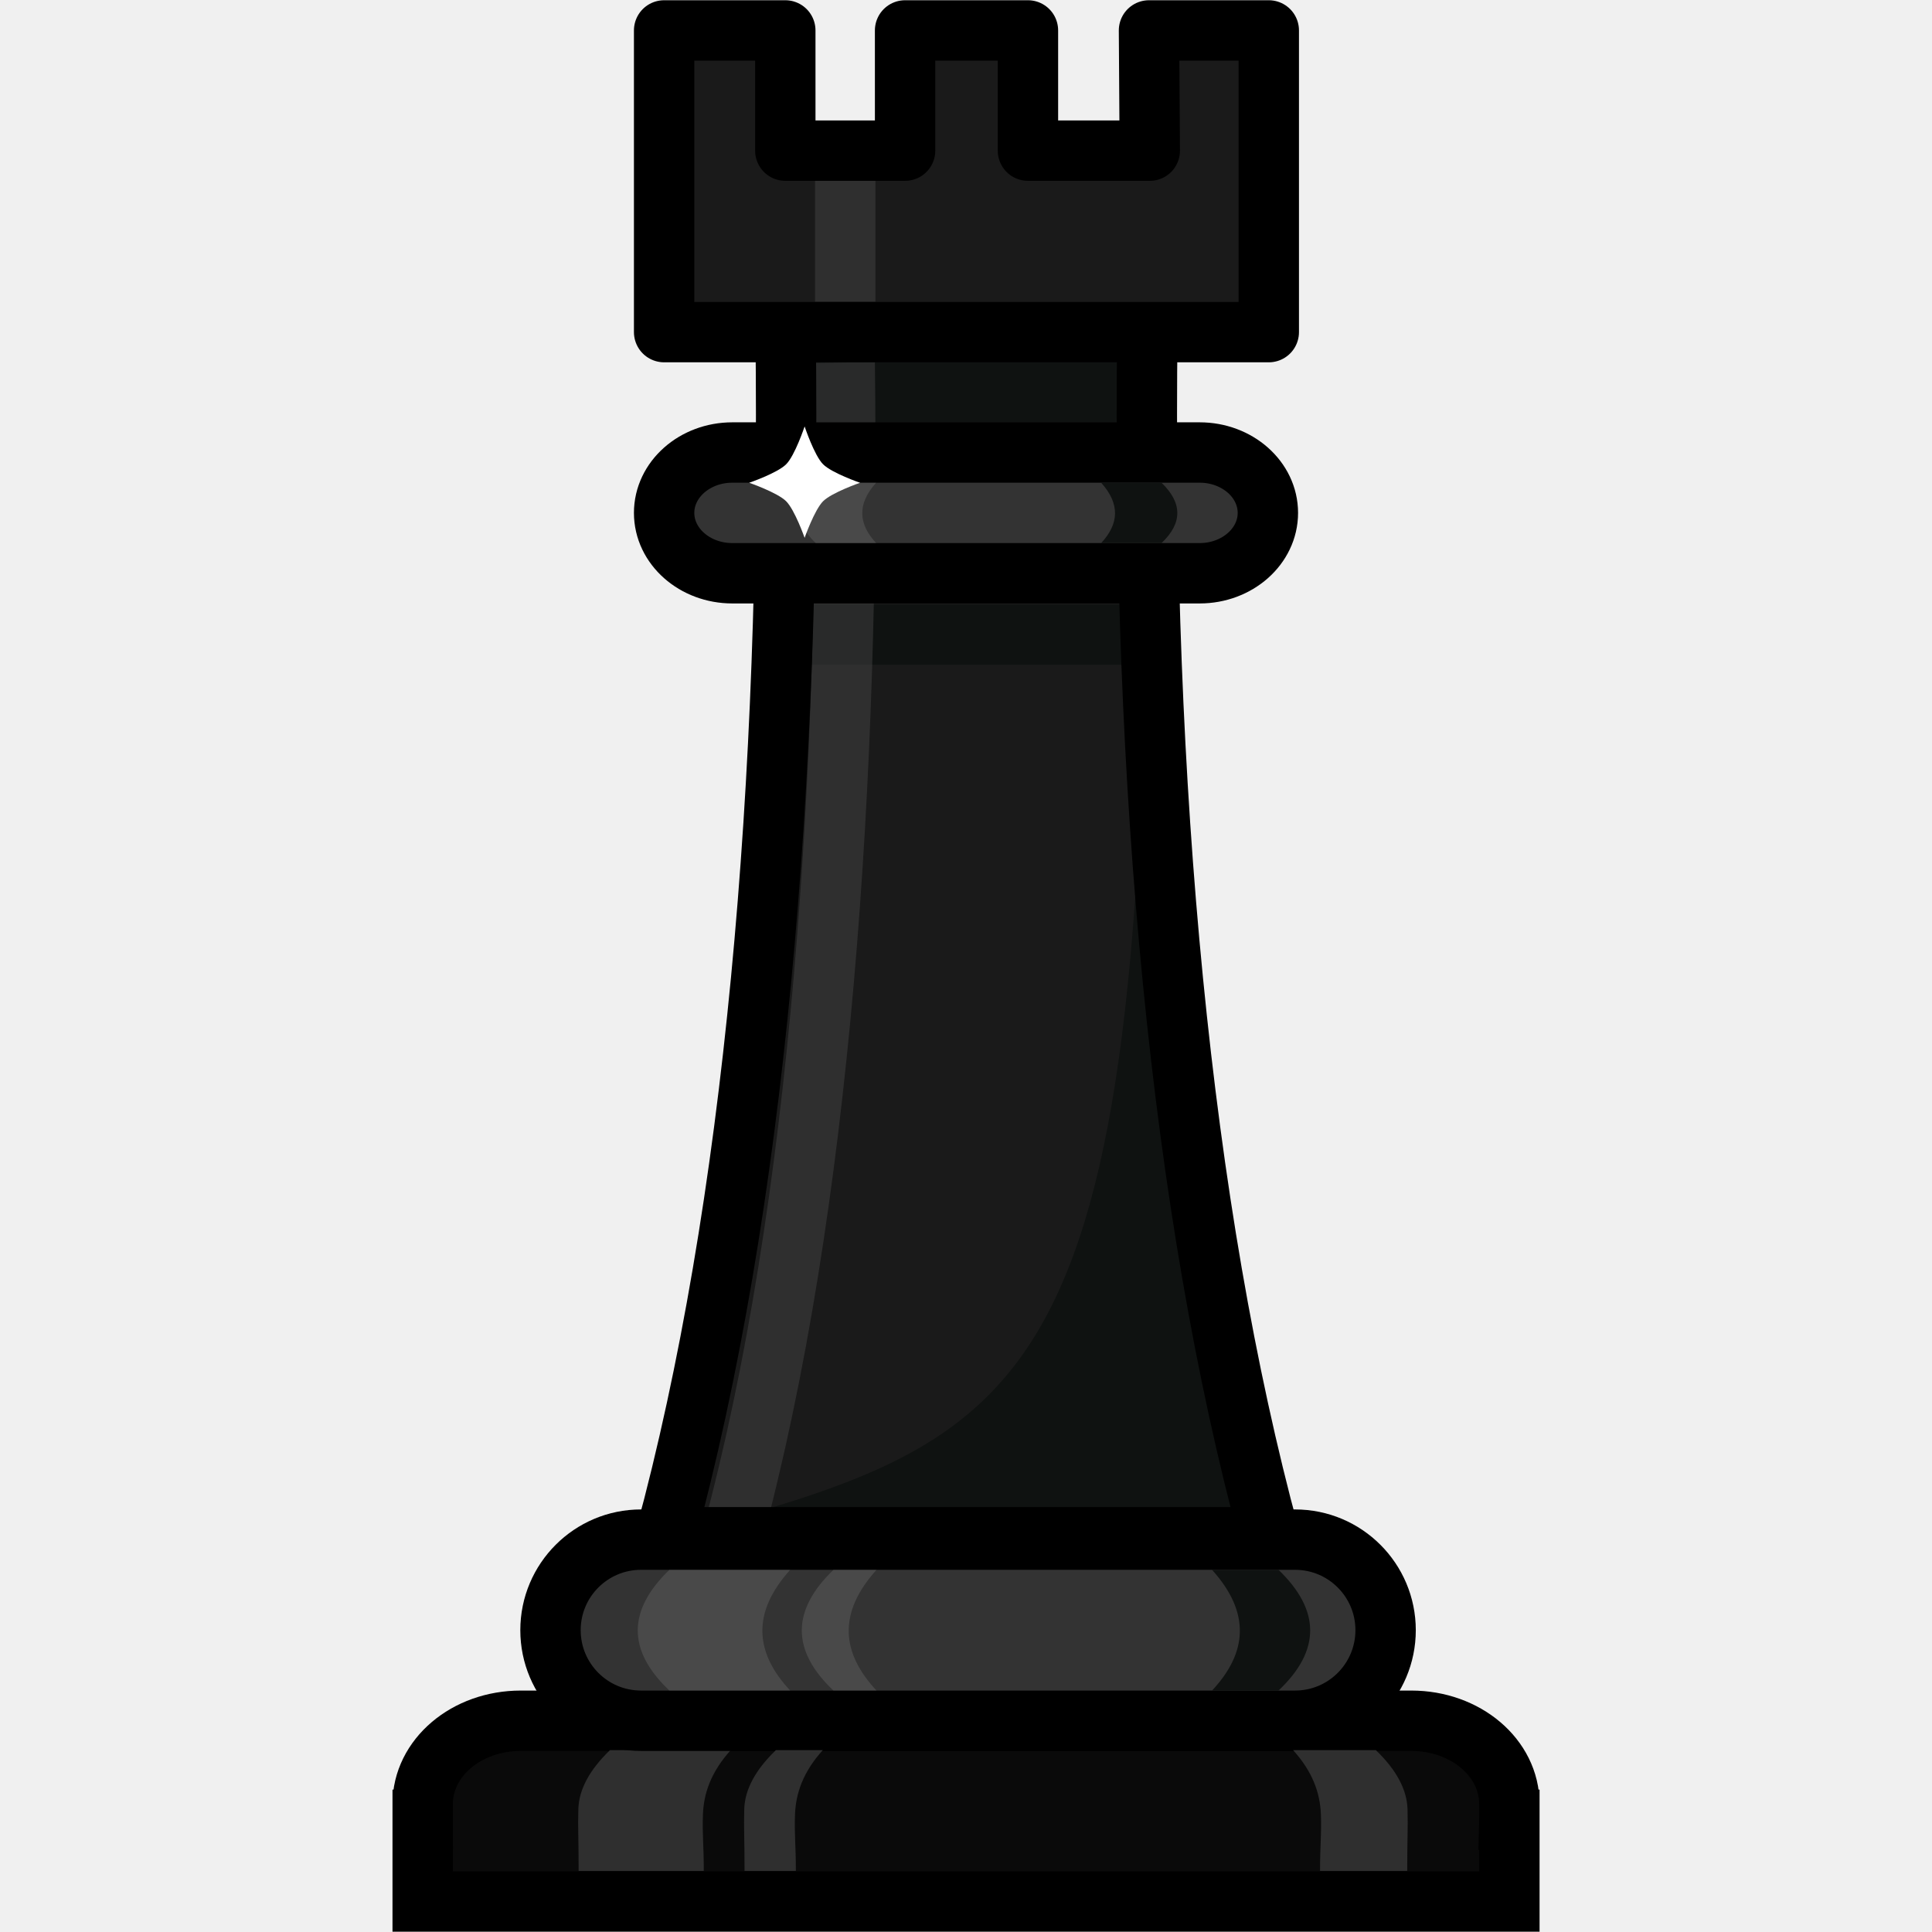
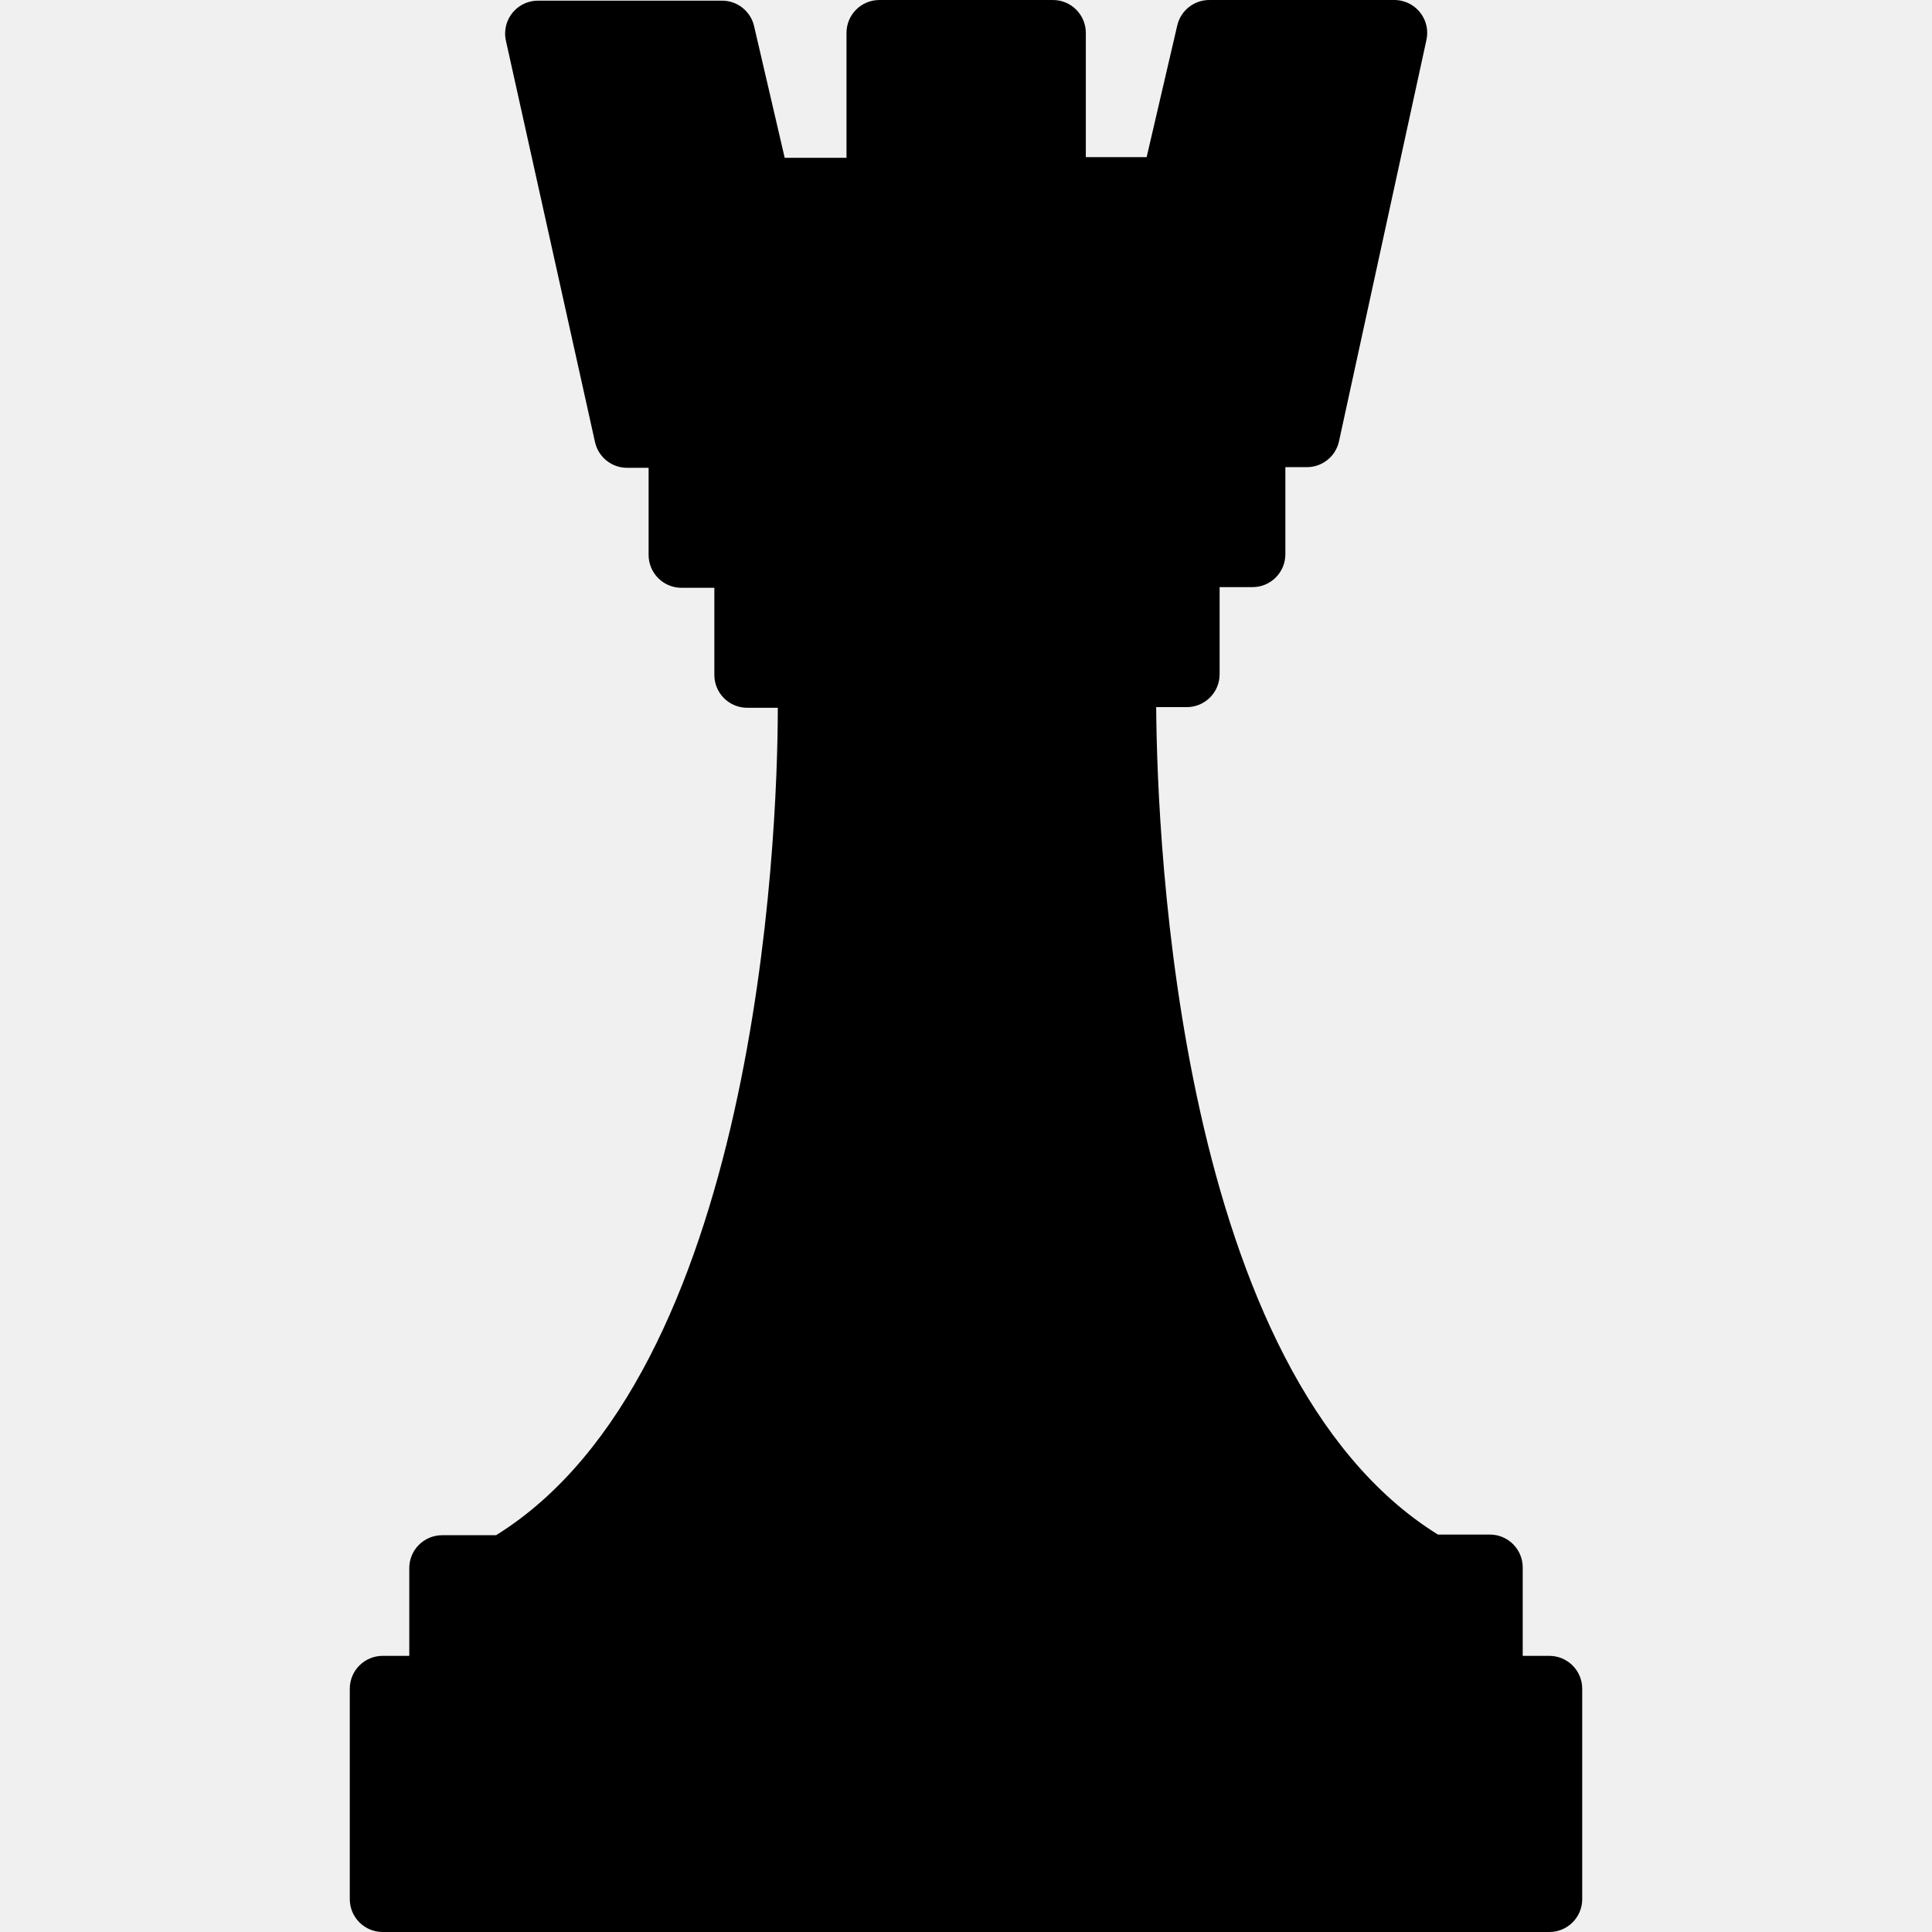
- <svg xmlns="http://www.w3.org/2000/svg" width="32" height="32" viewBox="0 0 32 32">
-   <g transform="translate(-215.897 195.333)">
-     <path fill="#1a1a1a" fill-rule="evenodd" d="m 234.901,-189.478 c -0.082,6.793 0.544,14.146 2.025,19.607 l -10.01,0 c 1.481,-5.461 2.075,-12.814 1.993,-19.607 z" />
-     <path fill="#0f1211" fill-rule="evenodd" d="m 234.901,-187.829 c -0.082,6.793 0.544,12.497 2.025,17.958 l -10.01,0 c 6.265,-1.679 7.985,-2.259 7.985,-17.958 z" />
-     <path fill="#0a0a0a" stroke="#000" stroke-linecap="round" d="m 224.523,-166.832 c -0.902,0 -1.625,0.615 -1.625,1.379 l 0,0.236 c 0,0.009 0.002,0.017 0.002,0.025 l -0.002,0 0,1.354 1.625,0 14.749,0 1.625,0 0,-1.354 -0.002,0 c 1.8e-4,-0.009 0.002,-0.017 0.002,-0.025 l 0,-0.236 c 0,-0.764 -0.724,-1.379 -1.625,-1.379 l -14.749,0 z" color="#000" overflow="visible" style="isolation:auto;mix-blend-mode:normal" />
-     <path fill="#0f1211" d="M229.006-189.338l5.781 0 0 1-5.781 0zM229.006-185.323l5.781 0 0 1-5.781 0z" />
-     <path fill="none" stroke="#4d4d4d" d="m 228.022,-169.871 c 1.481,-5.461 1.948,-12.665 1.866,-19.458" opacity=".42" />
-     <path fill="#2f2f2f" fill-rule="evenodd" d="m 226,-166.345 2,0 c -0.33,0.365 -0.446,0.718 -0.46,1.059 -0.013,0.334 0.014,0.501 0.014,0.941 l -2.073,0 c 0,-0.579 -0.014,-0.681 -0.005,-1.021 0.009,-0.326 0.185,-0.653 0.524,-0.979 z" />
-     <rect width="13.832" height="3" x="225.015" y="-169.832" fill="#333" stroke="#000" rx="1.5" ry="1.5" />
-     <path fill="#fff" fill-rule="evenodd" d="M226.985-169.332l2 0c-.642.711-.586 1.374 0 2l-2 0c-.706-.667-.693-1.333 0-2zM229.702-169.332l.713 0c-.642.711-.586 1.374 0 2l-.713 0c-.706-.667-.693-1.333 0-2z" opacity=".11" />
-     <path fill="#2f2f2f" fill-rule="evenodd" d="m 228.749,-166.345 0.776,0 c -0.33,0.365 -0.446,0.718 -0.46,1.059 -0.013,0.334 0.014,0.501 0.014,0.941 l -0.85,0 c 0,-0.579 -0.014,-0.681 -0.005,-1.021 0.009,-0.326 0.185,-0.653 0.524,-0.979 z" />
-     <path fill="#0f1211" fill-rule="evenodd" d="m 237.073,-169.332 -1.101,0 c 0.642,0.711 0.586,1.374 0,2 l 1.101,0 c 0.706,-0.667 0.693,-1.333 0,-2 z" />
-     <path fill="#2f2f2f" fill-rule="evenodd" d="m 238.686,-166.345 -1.371,0 c 0.33,0.365 0.446,0.718 0.46,1.059 0.013,0.334 -0.014,0.501 -0.014,0.941 l 1.444,0 c 0,-0.579 0.014,-0.681 0.005,-1.021 -0.009,-0.326 -0.185,-0.653 -0.524,-0.979 z" />
-     <path fill="#1a1a1a" stroke="#000" stroke-linecap="round" stroke-linejoin="round" d="m 226.897,-194.829 2.007,0 1.9e-4,1.991 1.984,0 -1.9e-4,-1.991 2.035,0 0,1.991 2.018,0 -0.013,-1.991 1.984,0 0,4.997 -10.015,0 z" />
-     <path fill="none" stroke="#000" d="m 234.901,-189.875 c -0.091,7.538 0.544,14.544 2.025,20.004 l -10.01,0 c 1.481,-5.461 2.084,-12.467 1.993,-20.004" />
-     <rect width="10" height="2" x="226.897" y="-187.838" fill="#333" stroke="#000" rx="1.13" ry="1" />
-     <path fill="#fff" fill-rule="evenodd" d="m 229.409,-187.338 1,0 c -0.321,0.355 -0.293,0.687 0,1 l -1,0 c -0.353,-0.333 -0.346,-0.667 0,-1 z" opacity=".11" />
-     <path fill="#ff7a6c" fill-rule="evenodd" stroke="#2f2f2f" d="m 229.897,-192.338 0,2" />
-     <path fill="#0f1211" fill-rule="evenodd" d="m 235.135,-187.338 -1,0 c 0.321,0.355 0.293,0.687 0,1 l 1,0 c 0.353,-0.333 0.346,-0.667 0,-1 z" />
-     <path fill="#fff" fill-rule="evenodd" d="m 228.918,-187.643 c -0.146,0.146 -0.612,0.306 -0.612,0.306 0,0 0.469,0.163 0.612,0.306 0.144,0.144 0.306,0.606 0.306,0.606 0,0 0.163,-0.463 0.306,-0.606 0.144,-0.144 0.612,-0.306 0.612,-0.306 0,0 -0.466,-0.16 -0.612,-0.306 -0.146,-0.146 -0.306,-0.627 -0.306,-0.627 0,0 -0.16,0.481 -0.306,0.627 z" color="#000" font-family="sans-serif" font-weight="400" overflow="visible" white-space="normal" style="line-height:normal;text-indent:0;text-align:start;text-decoration-line:none;text-decoration-style:solid;text-decoration-color:#000;text-transform:none;block-progression:tb;isolation:auto;mix-blend-mode:normal" />
+ <svg xmlns="http://www.w3.org/2000/svg" version="1.1" id="Capa_1" x="0px" y="0px" viewBox="0 0 470.162 470.162" style="enable-background:new 0 0 470.162 470.162;" xml:space="preserve" width="512px" height="512px" class="hovered-paths">
+   <g>
+     <g>
+       <path style="fill:#000000" d="M181.441,134.882h107.44v29.2h-107.44V134.882z" data-original="#FFCF70" class="hovered-path active-path" data-old_color="#FFCF70" />
+       <path style="fill:#000000" d="M126.481,381.442l13.92-13.68c52-51.04,56-162.72,56.48-195.68v-8h76.32v8   c0,33.04,4.48,144.64,56.48,195.68l13.92,13.68H126.481z" data-original="#FFCF70" class="hovered-path active-path" data-old_color="#FFCF70" />
+     </g>
+     <path style="fill:#000000" d="M165.441,105.682h139.36v29.2h-139.36L165.441,105.682z" data-original="#CC9640" class="" data-old_color="#CC9640" />
+     <path style="fill:#000000" d="M152.401,105.682l-21.6-97.68h44.96l8.88,38.48h29.36V8.002h42.24v38.48h29.36l8.88-38.48h44.96  l-21.6,97.68H152.401z" data-original="#FFCF70" class="hovered-path active-path" data-old_color="#FFCF70" />
+     <path style="fill:#000000" d="M93.201,410.642h283.92v51.2H93.201L93.201,410.642z" data-original="#CC9640" class="" data-old_color="#CC9640" />
+     <path style="fill:#000000" d="M107.601,381.442h254.96v29.2h-254.96V381.442z" data-original="#FFCF70" class="hovered-path active-path" data-old_color="#FFCF70" />
+     <path style="fill:#000000" d="M377.041,402.962h-6.48v-21.52c0-4.418-3.582-8-8-8h-12.64c-63.04-39.12-68.32-168-68.56-201.36h7.44  c4.418,0,8-3.582,8-8v-21.2h8c4.418,0,8-3.582,8-8v-21.2h5.04c3.813,0.093,7.162-2.519,8-6.24l21.28-97.68  c0.973-4.31-1.731-8.593-6.041-9.566c-0.642-0.145-1.3-0.21-1.959-0.194h-44.64c-3.813-0.093-7.162,2.519-8,6.24l-7.44,32h-14.8  V8.002c0-4.418-3.582-8-8-8h-42.24c-4.418,0-8,3.582-8,8v30.4h-15.04l-7.44-32c-0.838-3.721-4.187-6.333-8-6.24h-44.4  c-4.417-0.109-8.086,3.384-8.194,7.801c-0.016,0.658,0.049,1.316,0.194,1.959l21.68,97.68c0.838,3.721,4.187,6.333,8,6.24h5.04v21.2  c0,4.418,3.582,8,8,8h8v21.2c0,4.418,3.582,8,8,8h7.44c0,33.12-5.52,162.24-68.56,201.36h-13.12c-4.418,0-8,3.582-8,8v21.36h-6.48  c-4.418,0-8,3.582-8,8v51.2c0,4.418,3.582,8,8,8h283.92c4.418,0,8-3.582,8-8v-51.2C385.041,406.544,381.46,402.962,377.041,402.962z   M165.441,97.682h-6.64l-18.08-81.68h28.64l7.44,32c0.87,3.689,4.211,6.261,8,6.16h29.44c4.418,0,8-3.582,8-8v-30.16h26.16v30.4  c0,4.418,3.582,8,8,8h29.44c3.789,0.101,7.13-2.471,8-6.16l7.44-32h28.24l-18.16,81.44H165.441z M181.441,126.882h-8v-13.2h123.36  v13.2H181.441z M280.881,142.882v13.2h-91.44v-13.2H280.881z M204.961,172.082h60.4c0,32,4.4,147.84,58.88,201.36h-178.16  C200.481,320.002,204.801,204.322,204.961,172.082L204.961,172.082z M115.601,389.442h239.04v13.52h-239.04L115.601,389.442z   M369.041,453.842h-267.84v-34.88h267.84V453.842z" data-original="#35231A" class="" data-old_color="#35231A" />
  </g>
</svg>
